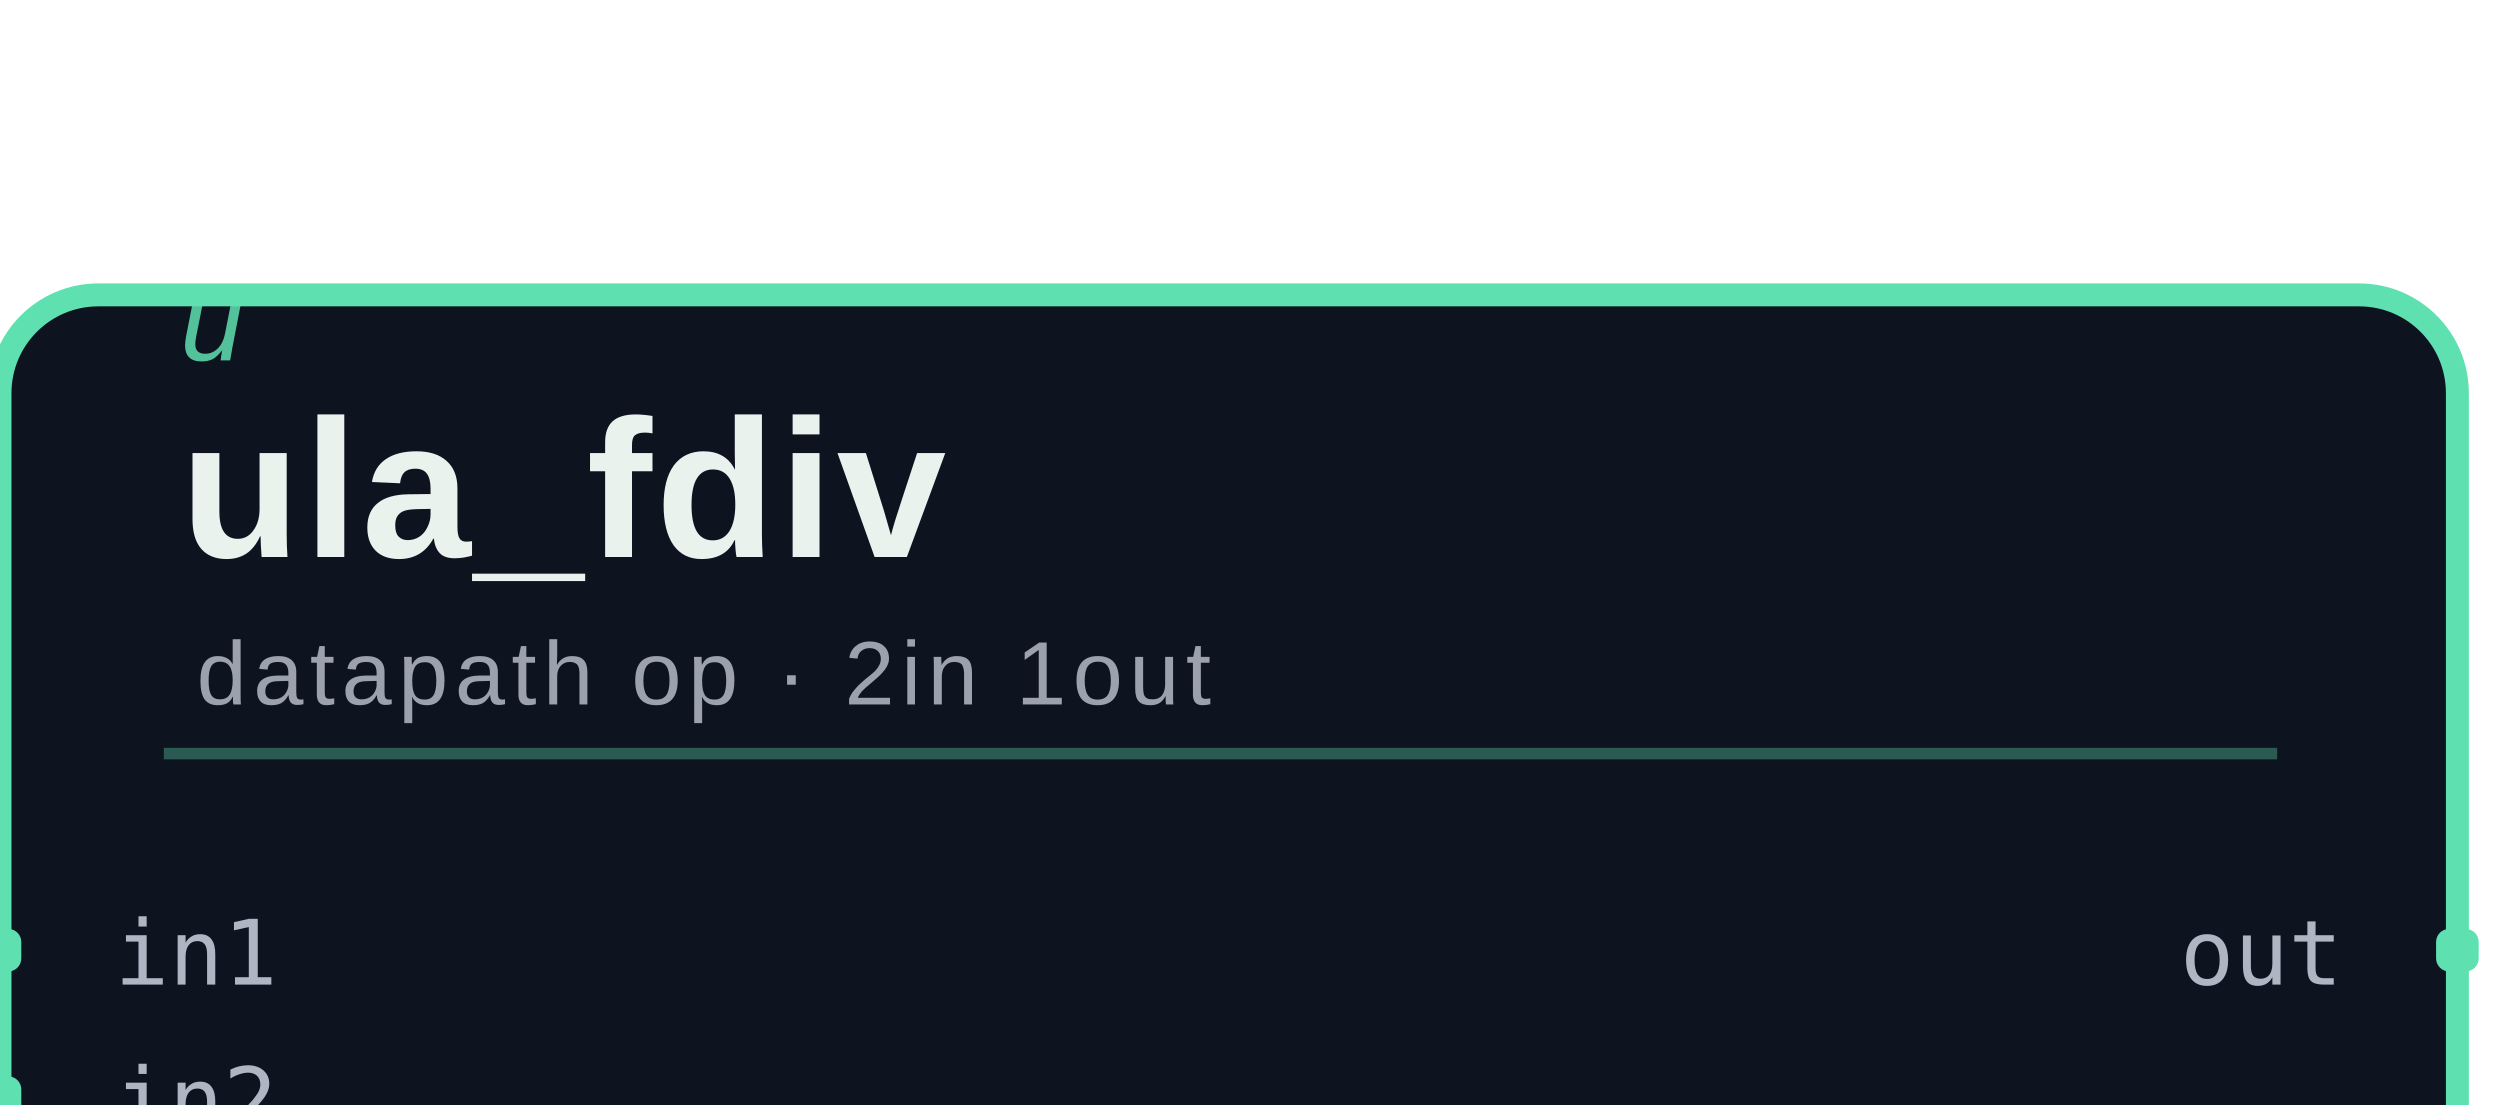
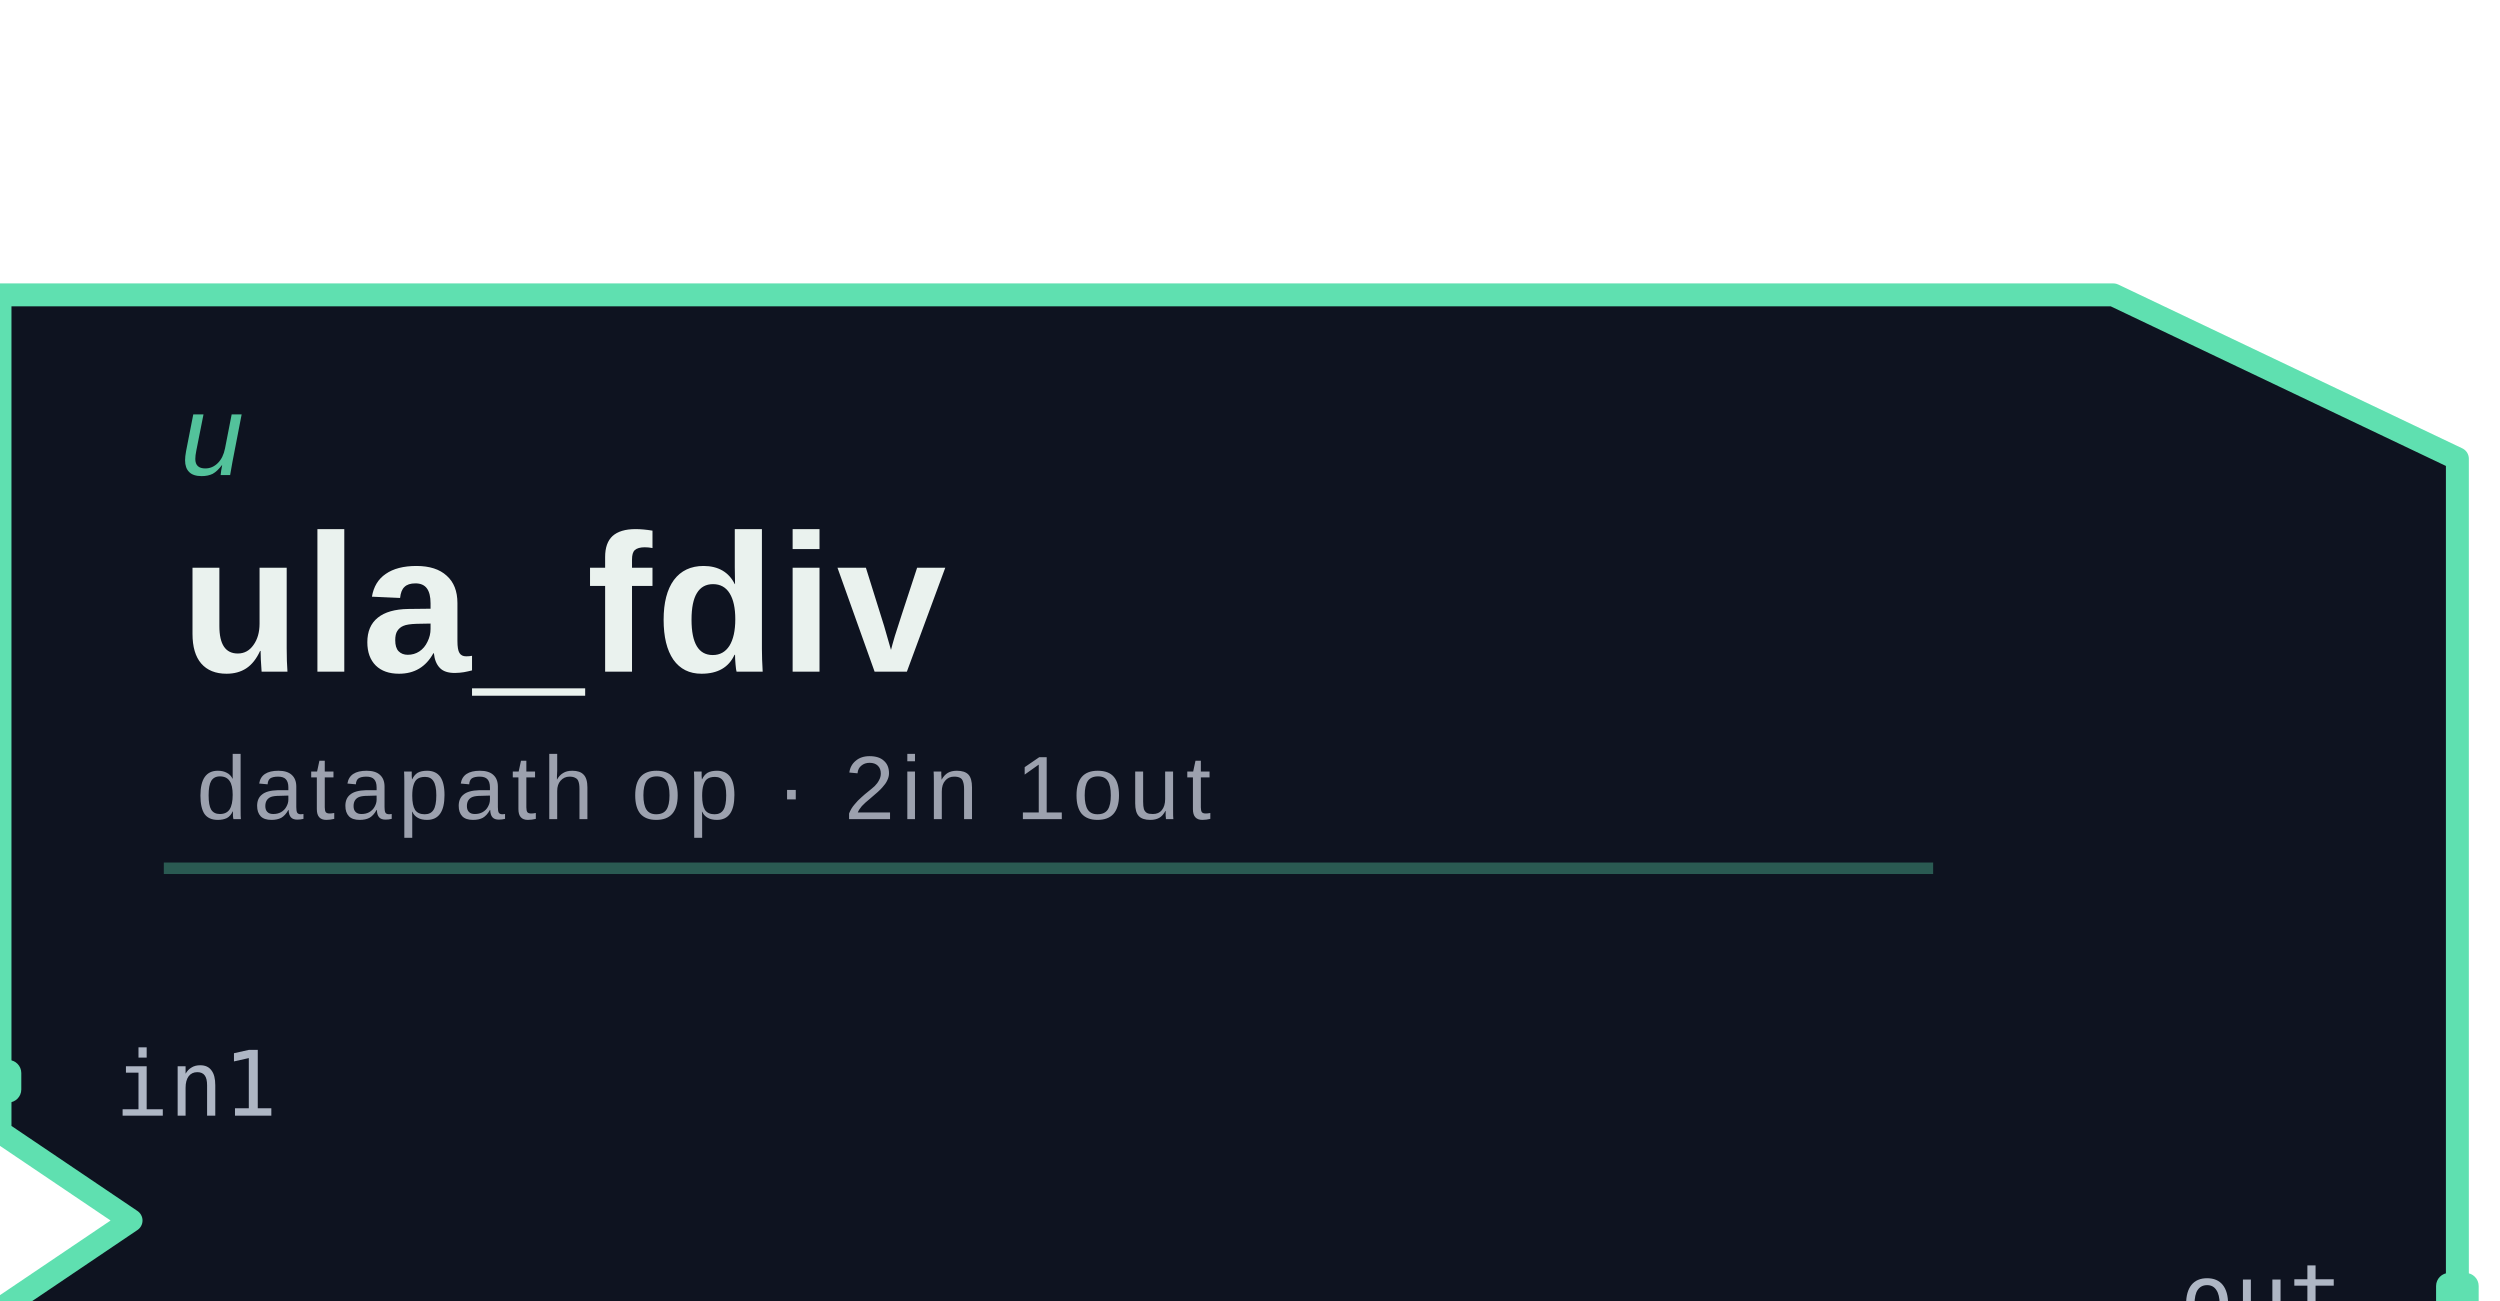
<svg xmlns="http://www.w3.org/2000/svg" xmlns:ns1="https://github.com/nturley/netlistsvg">
-   <g ns1:type="ula_fdiv" transform="translate(0, 0)" ns1:width="150" ns1:height="88">
+   <g ns1:type="ula_fdiv" transform="translate(0, 0)" ns1:width="150" ns1:height="100">
    <ns1:alias val="ula_fdiv" />
-     <path d="M 6,18 H 144 A 6,6 0 0 1 150,24 V 78 A 6,6 0 0 1 144,84 H 6 A 6,6 0 0 1 0,78 V 24 A 6,6 0 0 1 6,18 Z" class="$cell_id" style="fill: var(--prism-card, #0E1320); stroke: var(--prism-module-stroke, #5FE0B0); stroke-width: 1.4; stroke-linejoin: round;" />
-     <text x="11" y="22" class="$cell_id" ns1:attribute="ref" style="font-family: 'Segoe UI', system-ui, -apple-system, 'Helvetica Neue', Arial, sans-serif; text-anchor: start; font-size: 7px; font-style: italic; fill: var(--aurora-mint, #5FE0B0); opacity: 0.85;">u</text>
-     <text x="11" y="34" class="nodelabel $cell_id" ns1:attribute="" style="font-family: 'Segoe UI', system-ui, -apple-system, 'Helvetica Neue', Arial, sans-serif; text-anchor: start; font-weight: 700; font-size: 12px; letter-spacing: 0.2px; fill: var(--prism-module-glyph, #EAF2EE);">ula_fdiv</text>
-     <text x="12" y="43" class="$cell_id" ns1:attribute="" style="font-family: 'Segoe UI', system-ui, -apple-system, 'Helvetica Neue', Arial, sans-serif; text-anchor: start; font-size: 5.5px; letter-spacing: 0.4px; fill: var(--text-secondary, #9CA1AE);">datapath op · 2in 1out</text>
-     <line x1="10" y1="46" x2="139" y2="46" stroke="var(--aurora-mint, #5FE0B0)" stroke-width="0.7" opacity="0.35" />
-     <rect x="-1.3" y="56.7" width="2.6" height="2.6" rx="0.8" fill="var(--aurora-mint, #5FE0B0)" />
-     <text x="7" y="60.1" class="$cell_id" ns1:attribute="" style="font-family: 'JetBrains Mono', 'Cascadia Code', 'Consolas', ui-monospace, monospace; text-anchor: start; font-size: 5.5px; fill: var(--prism-port-label, #AEB6C4);">in1</text>
-     <g ns1:x="0" ns1:y="58" ns1:pid="in1" />
-     <rect x="-1.3" y="65.7" width="2.6" height="2.6" rx="0.8" fill="var(--aurora-mint, #5FE0B0)" />
-     <text x="7" y="69.1" class="$cell_id" ns1:attribute="" style="font-family: 'JetBrains Mono', 'Cascadia Code', 'Consolas', ui-monospace, monospace; text-anchor: start; font-size: 5.5px; fill: var(--prism-port-label, #AEB6C4);">in2</text>
-     <g ns1:x="0" ns1:y="67" ns1:pid="in2" />
-     <rect x="148.7" y="56.7" width="2.6" height="2.6" rx="0.8" fill="var(--prism-module-stroke, #5FE0B0)" />
-     <text x="143" y="60.1" class="$cell_id" ns1:attribute="" style="font-family: 'JetBrains Mono', 'Cascadia Code', 'Consolas', ui-monospace, monospace; text-anchor: end; font-size: 5.5px; fill: var(--prism-port-label, #AEB6C4);">out</text>
-     <g ns1:x="150" ns1:y="58" ns1:pid="out" />
+     <path d="M 0,18 L 129,18 L 150,28 L 150,86 L 129,96 L 0,96 L 0,79.9 L 8,74.5 L 0,69.1 Z" class="$cell_id" style="fill: var(--prism-card, #0E1320); stroke: var(--prism-module-stroke, #5FE0B0); stroke-width: 1.4; stroke-linejoin: round;" />
+     <text x="11" y="29" class="$cell_id" ns1:attribute="ref" style="font-family: 'Segoe UI', system-ui, -apple-system, 'Helvetica Neue', Arial, sans-serif; text-anchor: start; font-size: 7px; font-style: italic; fill: var(--aurora-mint, #5FE0B0); opacity: 0.85;">u</text>
+     <text x="11" y="41" class="nodelabel $cell_id" ns1:attribute="" style="font-family: 'Segoe UI', system-ui, -apple-system, 'Helvetica Neue', Arial, sans-serif; text-anchor: start; font-weight: 700; font-size: 12px; letter-spacing: 0.2px; fill: var(--prism-module-glyph, #EAF2EE);">ula_fdiv</text>
+     <text x="12" y="50" class="$cell_id" ns1:attribute="" style="font-family: 'Segoe UI', system-ui, -apple-system, 'Helvetica Neue', Arial, sans-serif; text-anchor: start; font-size: 5.5px; letter-spacing: 0.4px; fill: var(--text-secondary, #9CA1AE);">datapath op · 2in 1out</text>
+     <line x1="10" y1="53" x2="118" y2="53" stroke="var(--aurora-mint, #5FE0B0)" stroke-width="0.7" opacity="0.35" />
+     <rect x="-1.3" y="64.7" width="2.6" height="2.6" rx="0.8" fill="var(--aurora-mint, #5FE0B0)" />
+     <text x="7" y="68.1" class="$cell_id" ns1:attribute="" style="font-family: 'JetBrains Mono', 'Cascadia Code', 'Consolas', ui-monospace, monospace; text-anchor: start; font-size: 5.5px; fill: var(--prism-port-label, #AEB6C4);">in1</text>
+     <g ns1:x="0" ns1:y="66" ns1:pid="in1" />
+     <rect x="-1.3" y="81.7" width="2.6" height="2.6" rx="0.8" fill="var(--aurora-mint, #5FE0B0)" />
+     <text x="7" y="85.1" class="$cell_id" ns1:attribute="" style="font-family: 'JetBrains Mono', 'Cascadia Code', 'Consolas', ui-monospace, monospace; text-anchor: start; font-size: 5.5px; fill: var(--prism-port-label, #AEB6C4);">in2</text>
+     <g ns1:x="0" ns1:y="83" ns1:pid="in2" />
+     <rect x="148.7" y="77.7" width="2.6" height="2.6" rx="0.8" fill="var(--prism-module-stroke, #5FE0B0)" />
+     <text x="143" y="81.1" class="$cell_id" ns1:attribute="" style="font-family: 'JetBrains Mono', 'Cascadia Code', 'Consolas', ui-monospace, monospace; text-anchor: end; font-size: 5.5px; fill: var(--prism-port-label, #AEB6C4);">out</text>
+     <g ns1:x="150" ns1:y="79" ns1:pid="out" />
  </g>
</svg>
